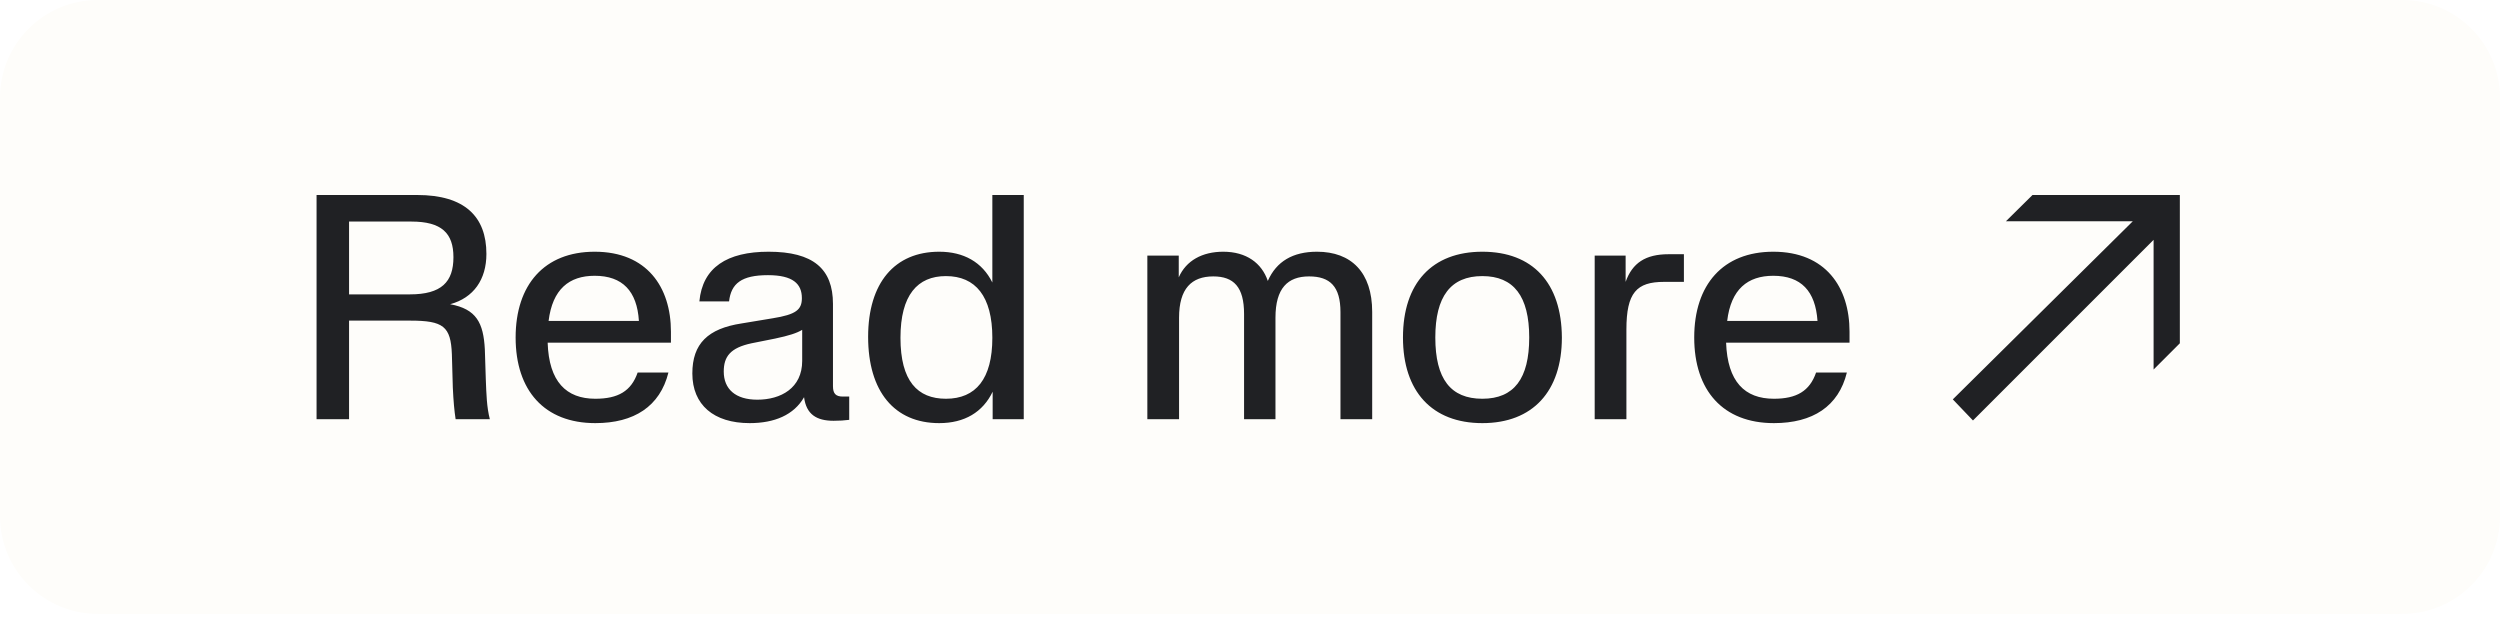
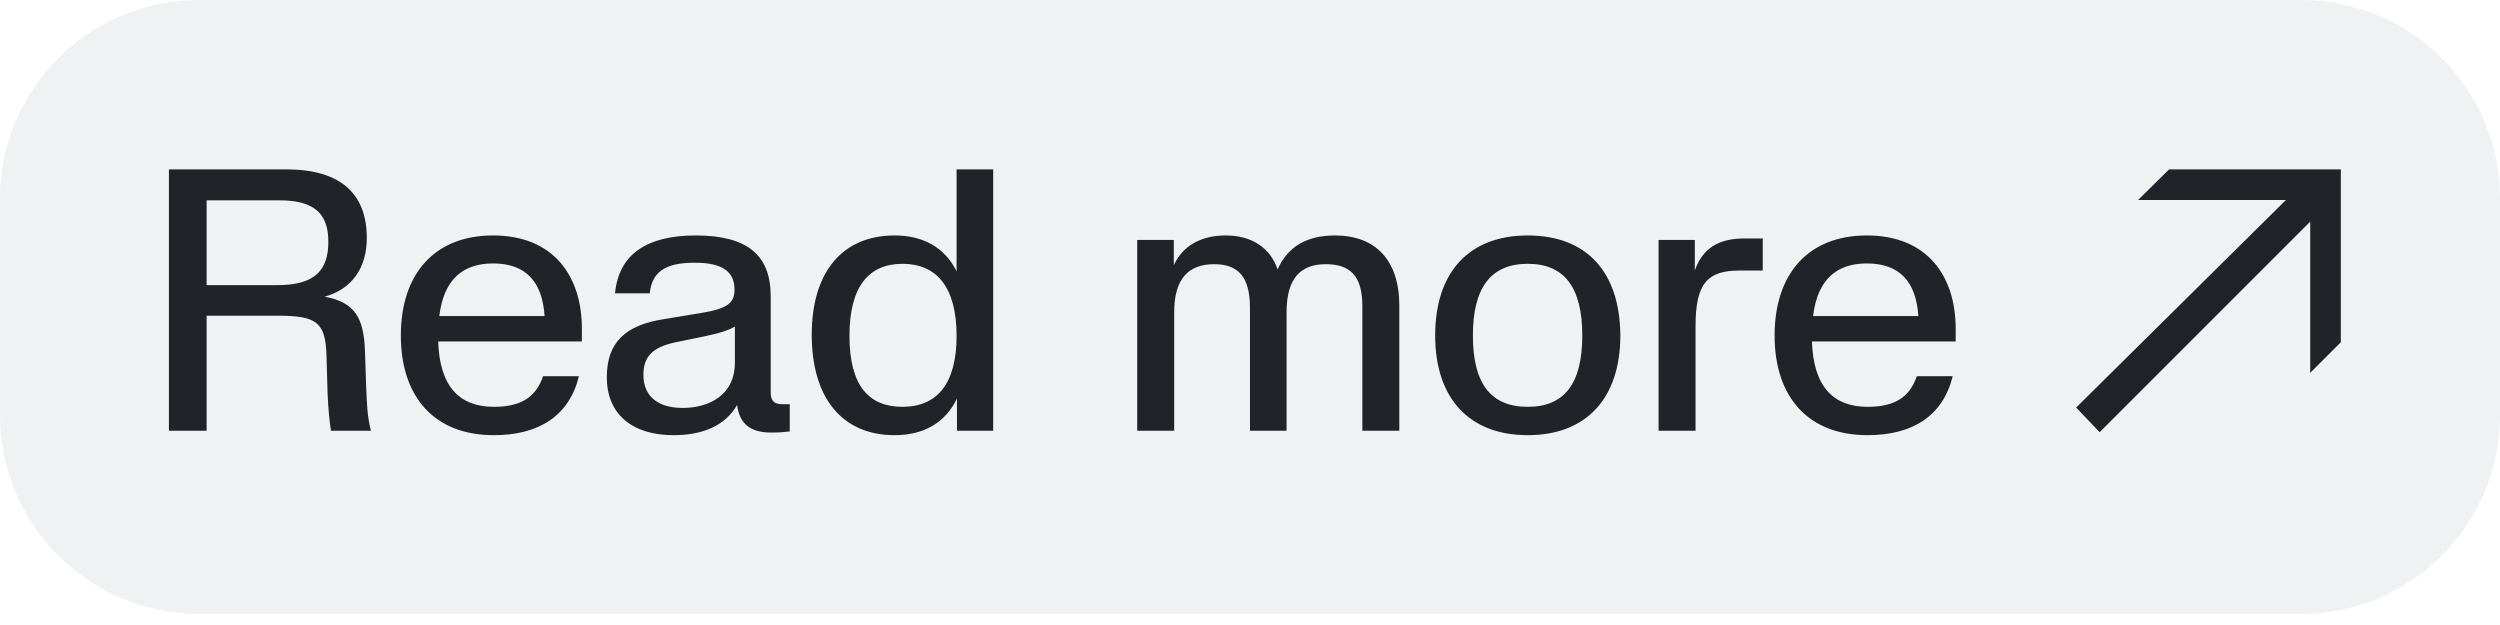
- <svg xmlns="http://www.w3.org/2000/svg" width="16" height="4" viewBox="0 0 16 4" fill="none">
-   <rect width="16" height="3.929" rx="0.626" fill="#FEFDFA" />
-   <path d="M2.026 2.683V1.248H2.67C2.974 1.248 3.113 1.386 3.113 1.625C3.113 1.789 3.031 1.906 2.881 1.947C3.049 1.978 3.094 2.066 3.103 2.236L3.109 2.425C3.113 2.527 3.115 2.605 3.135 2.683H2.916C2.908 2.632 2.902 2.568 2.898 2.48L2.892 2.267C2.885 2.089 2.838 2.052 2.625 2.052H2.234V2.683H2.026ZM2.623 1.884C2.826 1.884 2.902 1.804 2.902 1.646C2.902 1.492 2.826 1.418 2.633 1.418H2.234V1.884H2.623ZM3.81 2.708C3.484 2.708 3.3 2.499 3.3 2.16C3.3 1.822 3.484 1.611 3.806 1.611C4.14 1.611 4.294 1.837 4.294 2.123V2.193H3.505C3.513 2.443 3.624 2.552 3.81 2.552C3.956 2.552 4.04 2.503 4.081 2.384H4.278C4.224 2.601 4.058 2.708 3.81 2.708ZM3.806 1.765C3.642 1.765 3.536 1.851 3.511 2.054H4.089C4.077 1.863 3.984 1.765 3.806 1.765ZM4.798 2.708C4.568 2.708 4.431 2.591 4.431 2.39C4.431 2.199 4.531 2.103 4.746 2.07L4.945 2.037C5.095 2.013 5.132 1.982 5.132 1.908C5.132 1.816 5.074 1.761 4.915 1.761C4.746 1.761 4.679 1.814 4.666 1.929H4.476C4.496 1.711 4.654 1.611 4.919 1.611C5.204 1.611 5.331 1.72 5.331 1.945V2.472C5.331 2.519 5.349 2.538 5.394 2.538H5.435V2.687C5.402 2.691 5.374 2.693 5.335 2.693C5.226 2.693 5.16 2.652 5.146 2.542C5.081 2.656 4.956 2.708 4.798 2.708ZM4.847 2.558C4.997 2.558 5.134 2.484 5.134 2.31V2.111C5.099 2.132 5.05 2.148 4.96 2.167L4.81 2.197C4.673 2.226 4.632 2.283 4.632 2.378C4.632 2.49 4.707 2.558 4.847 2.558ZM6.011 2.708C5.724 2.708 5.556 2.505 5.556 2.156C5.556 1.81 5.726 1.611 6.011 1.611C6.167 1.611 6.286 1.677 6.351 1.808V1.248H6.552V2.683H6.353V2.507C6.29 2.638 6.173 2.708 6.011 2.708ZM6.054 2.552C6.245 2.552 6.351 2.425 6.351 2.162C6.351 1.896 6.243 1.767 6.054 1.767C5.872 1.767 5.763 1.888 5.763 2.162C5.763 2.439 5.872 2.552 6.054 2.552ZM7.343 2.683V1.636H7.544V1.775C7.591 1.668 7.694 1.611 7.829 1.611C7.976 1.611 8.075 1.683 8.114 1.798C8.169 1.673 8.274 1.611 8.429 1.611C8.649 1.611 8.782 1.744 8.782 1.996V2.683H8.579V1.998C8.579 1.834 8.513 1.769 8.378 1.769C8.241 1.769 8.163 1.845 8.163 2.033V2.683H7.962V2.009C7.962 1.837 7.896 1.769 7.765 1.769C7.626 1.769 7.546 1.847 7.546 2.033V2.683H7.343ZM9.487 2.708C9.165 2.708 8.979 2.505 8.979 2.16C8.979 1.812 9.165 1.611 9.487 1.611C9.809 1.611 9.994 1.81 9.996 2.16C9.996 2.505 9.809 2.708 9.487 2.708ZM9.487 2.552C9.69 2.552 9.787 2.423 9.787 2.16C9.787 1.896 9.688 1.767 9.487 1.767C9.284 1.767 9.186 1.898 9.186 2.16C9.186 2.425 9.284 2.552 9.487 2.552ZM10.206 2.683V1.636H10.404V1.804C10.447 1.683 10.531 1.627 10.679 1.627H10.777V1.804H10.65C10.474 1.804 10.409 1.873 10.409 2.109V2.683H10.206ZM11.353 2.708C11.027 2.708 10.843 2.499 10.843 2.16C10.843 1.822 11.027 1.611 11.349 1.611C11.683 1.611 11.837 1.837 11.837 2.123V2.193H11.047C11.056 2.443 11.166 2.552 11.353 2.552C11.498 2.552 11.582 2.503 11.623 2.384H11.82C11.767 2.601 11.601 2.708 11.353 2.708ZM11.349 1.765C11.185 1.765 11.078 1.851 11.054 2.054H11.632C11.619 1.863 11.527 1.765 11.349 1.765ZM12.627 2.691L12.498 2.556L13.65 1.416H12.838L13.008 1.248H13.951V2.197L13.783 2.365V1.535L12.627 2.691Z" fill="#202124" />
+ <svg xmlns="http://www.w3.org/2000/svg" width="88" height="22" viewBox="0 0 88 22" fill="none">
+   <rect width="88" height="21.608" rx="7" fill="#F0F1F2" />
+   <path d="M5.946 15.161V5.962H10.073C12.018 5.962 12.911 6.842 12.911 8.38C12.911 9.431 12.386 10.18 11.426 10.443C12.504 10.64 12.793 11.205 12.845 12.296L12.885 13.505C12.911 14.162 12.924 14.661 13.056 15.161H11.65C11.597 14.832 11.558 14.425 11.531 13.86L11.492 12.493C11.453 11.35 11.15 11.113 9.784 11.113H7.273V15.161H5.946ZM9.77 10.036C11.071 10.036 11.558 9.523 11.558 8.511C11.558 7.525 11.071 7.052 9.836 7.052H7.273V10.036H9.77ZM17.382 15.318C15.293 15.318 14.11 13.978 14.11 11.81C14.11 9.641 15.293 8.288 17.356 8.288C19.498 8.288 20.483 9.733 20.483 11.573V12.02H15.424C15.476 13.623 16.186 14.32 17.382 14.32C18.315 14.32 18.854 14.004 19.117 13.242H20.378C20.037 14.635 18.972 15.318 17.382 15.318ZM17.356 9.273C16.304 9.273 15.621 9.825 15.463 11.126H19.169C19.09 9.904 18.499 9.273 17.356 9.273ZM23.712 15.318C22.241 15.318 21.36 14.569 21.36 13.281C21.36 12.059 22.004 11.442 23.384 11.231L24.659 11.021C25.618 10.863 25.854 10.666 25.854 10.193C25.854 9.602 25.486 9.247 24.461 9.247C23.384 9.247 22.95 9.589 22.871 10.325H21.649C21.781 8.932 22.792 8.288 24.488 8.288C26.314 8.288 27.129 8.984 27.129 10.43V13.807C27.129 14.109 27.247 14.228 27.537 14.228H27.799V15.187C27.589 15.213 27.405 15.226 27.155 15.226C26.459 15.226 26.038 14.963 25.946 14.254C25.526 14.99 24.724 15.318 23.712 15.318ZM24.028 14.359C24.987 14.359 25.868 13.886 25.868 12.769V11.494C25.644 11.626 25.329 11.731 24.75 11.849L23.791 12.046C22.911 12.23 22.648 12.598 22.648 13.203C22.648 13.925 23.134 14.359 24.028 14.359ZM31.491 15.318C29.651 15.318 28.573 14.017 28.573 11.783C28.573 9.562 29.664 8.288 31.491 8.288C32.489 8.288 33.252 8.708 33.672 9.549V5.962H34.96V15.161H33.685V14.03C33.278 14.871 32.529 15.318 31.491 15.318ZM31.767 14.32C32.989 14.32 33.672 13.505 33.672 11.823C33.672 10.114 32.976 9.286 31.767 9.286C30.597 9.286 29.901 10.062 29.901 11.823C29.901 13.597 30.597 14.32 31.767 14.32ZM40.03 15.161V8.445H41.318V9.339C41.62 8.656 42.278 8.288 43.145 8.288C44.091 8.288 44.722 8.748 44.972 9.484C45.326 8.682 45.997 8.288 46.995 8.288C48.401 8.288 49.256 9.142 49.256 10.758V15.161H47.955V10.771C47.955 9.72 47.534 9.3 46.667 9.3C45.786 9.3 45.287 9.786 45.287 10.995V15.161H43.999V10.837C43.999 9.733 43.579 9.3 42.737 9.3C41.844 9.3 41.331 9.799 41.331 10.995V15.161H40.03ZM53.777 15.318C51.714 15.318 50.518 14.017 50.518 11.81C50.518 9.576 51.714 8.288 53.777 8.288C55.841 8.288 57.023 9.562 57.036 11.81C57.036 14.017 55.841 15.318 53.777 15.318ZM53.777 14.32C55.078 14.32 55.696 13.492 55.696 11.81C55.696 10.114 55.065 9.286 53.777 9.286C52.476 9.286 51.846 10.127 51.846 11.81C51.846 13.505 52.476 14.32 53.777 14.32ZM58.382 15.161V8.445H59.657V9.523C59.933 8.748 60.472 8.393 61.418 8.393H62.049V9.523H61.234C60.104 9.523 59.683 9.97 59.683 11.481V15.161H58.382ZM65.739 15.318C63.649 15.318 62.466 13.978 62.466 11.81C62.466 9.641 63.649 8.288 65.712 8.288C67.854 8.288 68.84 9.733 68.84 11.573V12.02H63.78C63.833 13.623 64.543 14.32 65.739 14.32C66.672 14.32 67.21 14.004 67.473 13.242H68.735C68.393 14.635 67.329 15.318 65.739 15.318ZM65.712 9.273C64.661 9.273 63.978 9.825 63.82 11.126H67.526C67.447 9.904 66.856 9.273 65.712 9.273ZM73.908 15.213L73.08 14.346L80.466 7.039H75.262L76.352 5.962H82.397V12.046L81.32 13.124V7.801L73.908 15.213Z" fill="#202328" />
</svg>
